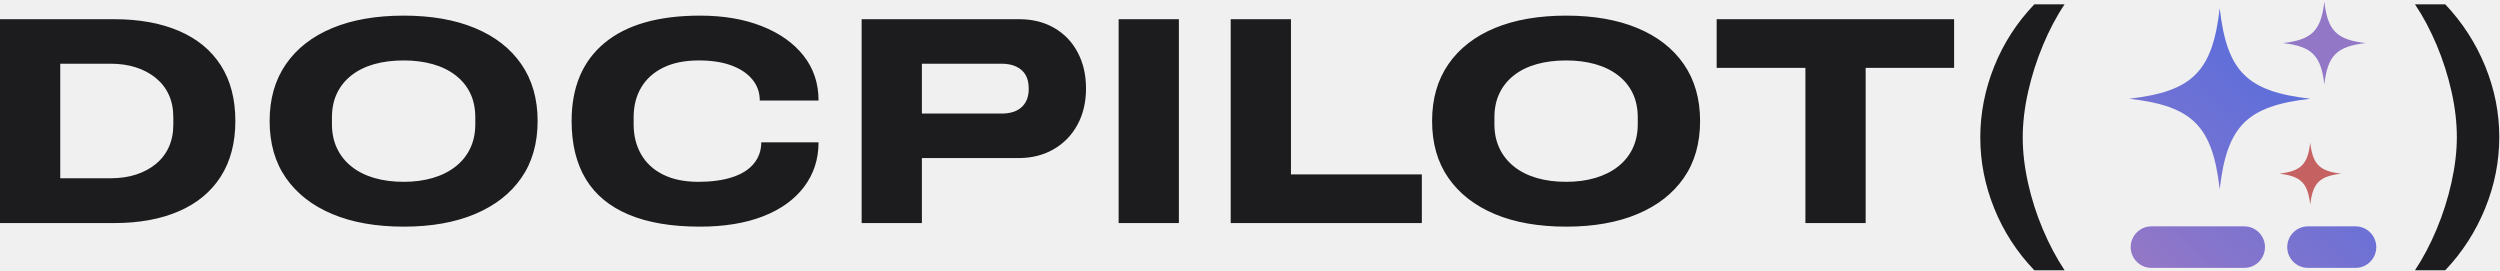
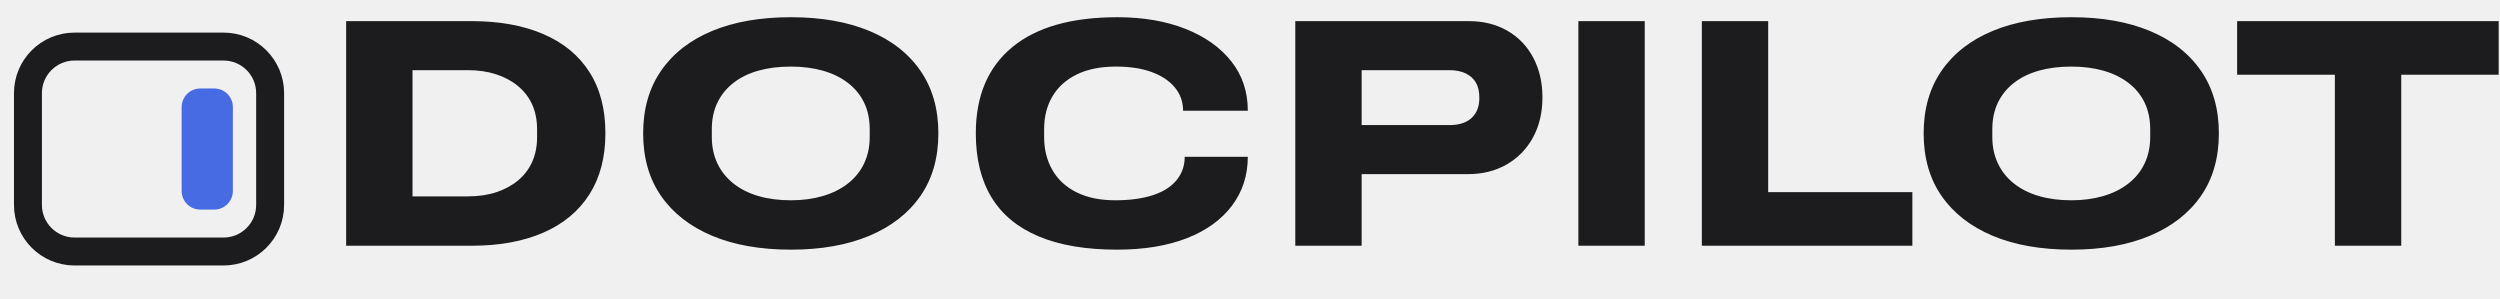
- <svg xmlns="http://www.w3.org/2000/svg" width="1432" height="155" viewBox="0 0 1432 155" fill="none">
-   <g clip-path="url(#clip0_2050_11)">
-     <path d="M0 127.78V10.99H65.28C79.673 10.99 92.083 13.23 102.51 17.71C112.937 22.184 120.927 28.757 126.48 37.43C132.033 46.097 134.81 56.72 134.81 69.3C134.81 81.767 132.033 92.364 126.48 101.09C120.927 109.817 112.937 116.447 102.51 120.98C92.083 125.514 79.673 127.78 65.28 127.78H0ZM34.51 102.11H63.24C68.68 102.11 73.583 101.404 77.95 99.99C82.31 98.57 86.107 96.53 89.34 93.87C92.567 91.204 95.03 87.974 96.73 84.18C98.43 80.38 99.28 76.1 99.28 71.34V67.26C99.28 62.387 98.43 58.08 96.73 54.34C95.03 50.6 92.567 47.4 89.34 44.74C86.107 42.074 82.31 40.034 77.95 38.62C73.583 37.2 68.68 36.49 63.24 36.49H34.51V102.11ZM231.28 129.82C215.413 129.82 201.757 127.414 190.31 122.6C178.863 117.78 170.023 110.894 163.79 101.94C157.557 92.987 154.44 82.107 154.44 69.3C154.44 56.607 157.557 45.754 163.79 36.74C170.023 27.734 178.863 20.85 190.31 16.09C201.757 11.33 215.413 8.95 231.28 8.95C247.033 8.95 260.633 11.33 272.08 16.09C283.527 20.85 292.367 27.734 298.6 36.74C304.833 45.754 307.95 56.607 307.95 69.3C307.95 82.107 304.833 92.987 298.6 101.94C292.367 110.894 283.527 117.78 272.08 122.6C260.633 127.414 247.033 129.82 231.28 129.82ZM231.28 104.15C237.287 104.15 242.81 103.414 247.85 101.94C252.897 100.467 257.26 98.287 260.94 95.4C264.627 92.507 267.433 89.02 269.36 84.94C271.287 80.86 272.25 76.27 272.25 71.17V67.26C272.25 62.047 271.287 57.43 269.36 53.41C267.433 49.384 264.627 45.954 260.94 43.12C257.26 40.287 252.897 38.16 247.85 36.74C242.81 35.327 237.287 34.62 231.28 34.62C225.047 34.62 219.407 35.327 214.36 36.74C209.32 38.16 204.987 40.287 201.36 43.12C197.733 45.954 194.957 49.384 193.03 53.41C191.103 57.43 190.14 62.047 190.14 67.26V71.17C190.14 76.27 191.103 80.86 193.03 84.94C194.957 89.02 197.733 92.507 201.36 95.4C204.987 98.287 209.32 100.467 214.36 101.94C219.407 103.414 225.047 104.15 231.28 104.15ZM400.86 129.82C384.653 129.82 371.083 127.527 360.15 122.94C349.21 118.347 341.02 111.574 335.58 102.62C330.14 93.667 327.42 82.56 327.42 69.3C327.42 49.92 333.71 35.017 346.29 24.59C358.87 14.164 377.117 8.95 401.03 8.95C414.403 8.95 426.19 10.964 436.39 14.99C446.59 19.01 454.553 24.647 460.28 31.9C466 39.154 468.86 47.71 468.86 57.57H435.2C435.2 52.924 433.757 48.874 430.87 45.42C427.977 41.96 423.953 39.297 418.8 37.43C413.64 35.557 407.49 34.62 400.35 34.62C392.303 34.62 385.503 35.98 379.95 38.7C374.397 41.42 370.177 45.217 367.29 50.09C364.397 54.964 362.95 60.63 362.95 67.09V71.34C362.95 77.687 364.367 83.354 367.2 88.34C370.033 93.327 374.227 97.21 379.78 99.99C385.333 102.764 392.077 104.15 400.01 104.15C407.49 104.15 413.95 103.274 419.39 101.52C424.83 99.76 428.967 97.154 431.8 93.7C434.633 90.24 436.05 86.187 436.05 81.54H468.86C468.86 91.174 466.113 99.647 460.62 106.96C455.12 114.267 447.3 119.904 437.16 123.87C427.013 127.837 414.913 129.82 400.86 129.82ZM493.55 127.78V10.99H583.82C591.413 10.99 598.1 12.664 603.88 16.01C609.66 19.35 614.137 24.024 617.31 30.03C620.483 36.037 622.07 42.894 622.07 50.6C622.07 58.534 620.427 65.504 617.14 71.51C613.853 77.517 609.29 82.194 603.45 85.54C597.617 88.88 590.903 90.55 583.31 90.55H528.06V127.78H493.55ZM528.06 65.05H573.62C578.72 65.05 582.6 63.804 585.26 61.31C587.927 58.817 589.26 55.36 589.26 50.94C589.26 47.654 588.663 44.99 587.47 42.95C586.283 40.91 584.527 39.324 582.2 38.19C579.88 37.057 577.02 36.49 573.62 36.49H528.06V65.05ZM640.75 127.78V10.99H675.26V127.78H640.75ZM704.95 127.78V10.99H739.46V99.9H814.43V127.78H704.95ZM897.14 129.82C881.273 129.82 867.617 127.414 856.17 122.6C844.723 117.78 835.883 110.894 829.65 101.94C823.417 92.987 820.3 82.107 820.3 69.3C820.3 56.607 823.417 45.754 829.65 36.74C835.883 27.734 844.723 20.85 856.17 16.09C867.617 11.33 881.273 8.95 897.14 8.95C912.893 8.95 926.493 11.33 937.94 16.09C949.387 20.85 958.227 27.734 964.46 36.74C970.693 45.754 973.81 56.607 973.81 69.3C973.81 82.107 970.693 92.987 964.46 101.94C958.227 110.894 949.387 117.78 937.94 122.6C926.493 127.414 912.893 129.82 897.14 129.82ZM897.14 104.15C903.147 104.15 908.673 103.414 913.72 101.94C918.76 100.467 923.123 98.287 926.81 95.4C930.49 92.507 933.293 89.02 935.22 84.94C937.147 80.86 938.11 76.27 938.11 71.17V67.26C938.11 62.047 937.147 57.43 935.22 53.41C933.293 49.384 930.49 45.954 926.81 43.12C923.123 40.287 918.76 38.16 913.72 36.74C908.673 35.327 903.147 34.62 897.14 34.62C890.907 34.62 885.27 35.327 880.23 36.74C875.183 38.16 870.847 40.287 867.22 43.12C863.593 45.954 860.817 49.384 858.89 53.41C856.963 57.43 856 62.047 856 67.26V71.17C856 76.27 856.963 80.86 858.89 84.94C860.817 89.02 863.593 92.507 867.22 95.4C870.847 98.287 875.183 100.467 880.23 101.94C885.27 103.414 890.907 104.15 897.14 104.15ZM1034.14 127.78V38.87H983.31V10.99H1119.31V38.87H1068.65V127.78H1034.14ZM1165.25 154.81C1155.28 144.384 1147.63 132.57 1142.3 119.37C1136.97 106.164 1134.31 92.647 1134.31 78.82C1134.31 64.88 1136.97 51.28 1142.3 38.02C1147.63 24.76 1155.28 12.917 1165.25 2.49H1182.59C1177.94 9.404 1173.81 17.224 1170.18 25.95C1166.55 34.677 1163.72 43.574 1161.68 52.64C1159.64 61.707 1158.62 70.434 1158.62 78.82C1158.62 87.094 1159.64 95.794 1161.68 104.92C1163.72 114.04 1166.55 122.88 1170.18 131.44C1173.81 139.994 1177.94 147.784 1182.59 154.81H1165.25Z" fill="#1C1C1E" />
-     <g clip-path="url(#clip1_2050_11)">
-       <path d="M1271.45 4.7C1275.6 40.995 1287.01 52.402 1323.3 56.55C1287.01 60.698 1275.6 72.105 1271.45 108.4C1267.31 72.105 1255.9 60.698 1219.6 56.55C1255.9 52.402 1267.31 40.995 1271.45 4.7Z" fill="url(#paint0_linear_2050_11)" />
-       <path d="M1331.38 0.96C1333.28 17.561 1338.49 22.778 1355.09 24.675C1338.49 26.572 1333.28 31.79 1331.38 48.39C1329.48 31.79 1324.26 26.572 1307.66 24.675C1324.26 22.778 1329.48 17.561 1331.38 0.96Z" fill="#9277C7" />
-       <path d="M1323.3 81.71C1324.73 94.145 1328.63 98.054 1341.07 99.475C1328.63 100.896 1324.73 104.804 1323.3 117.24C1321.88 104.804 1317.97 100.896 1305.54 99.475C1317.97 98.054 1321.88 94.145 1323.3 81.71Z" fill="#C56161" />
-       <path d="M1285.48 129.65H1232.35C1225.78 129.65 1220.45 134.978 1220.45 141.55C1220.45 148.122 1225.78 153.45 1232.35 153.45H1285.48C1292.05 153.45 1297.38 148.122 1297.38 141.55C1297.38 134.978 1292.05 129.65 1285.48 129.65Z" fill="url(#paint1_linear_2050_11)" />
-       <path d="M1349.23 129.65H1322.03C1315.46 129.65 1310.13 134.978 1310.13 141.55C1310.13 148.122 1315.46 153.45 1322.03 153.45H1349.23C1355.8 153.45 1361.13 148.122 1361.13 141.55C1361.13 134.978 1355.8 129.65 1349.23 129.65Z" fill="url(#paint2_linear_2050_11)" />
-     </g>
-     <path d="M1400.65 2.49C1410.51 12.917 1418.13 24.73 1423.52 37.93C1428.9 51.137 1431.59 64.654 1431.59 78.48C1431.59 92.42 1428.9 106.02 1423.52 119.28C1418.13 132.54 1410.51 144.384 1400.65 154.81H1383.31C1387.96 147.784 1392.09 139.937 1395.72 131.27C1399.35 122.597 1402.18 113.67 1404.22 104.49C1406.26 95.31 1407.28 86.64 1407.28 78.48C1407.28 70.207 1406.26 61.51 1404.22 52.39C1402.18 43.264 1399.35 34.394 1395.72 25.78C1392.09 17.167 1387.96 9.404 1383.31 2.49H1400.65Z" fill="#1C1C1E" />
+ <svg xmlns="http://www.w3.org/2000/svg" width="1300" height="155" viewBox="0 0 1300 155" fill="none">
+   <g transform="scale(2.421875)">
+     <rect x="6" y="10" width="52" height="44" rx="10" fill="none" stroke="#1C1C1E" stroke-width="6" />
+     <rect x="39" y="19" width="11" height="26" rx="4" fill="#476BE3" />
  </g>
-   <defs>
-     <linearGradient id="paint0_linear_2050_11" x1="1480.93" y1="106.326" x2="1325.38" y2="279.505" gradientUnits="userSpaceOnUse">
-       <stop stop-color="#476BE3" />
-       <stop offset="1" stop-color="#9277C7" />
-     </linearGradient>
-     <linearGradient id="paint1_linear_2050_11" x1="1359.85" y1="9.8" x2="1232.35" y2="151.75" gradientUnits="userSpaceOnUse">
-       <stop stop-color="#476BE3" />
-       <stop offset="1" stop-color="#9277C7" />
-     </linearGradient>
-     <linearGradient id="paint2_linear_2050_11" x1="1359.85" y1="9.8" x2="1232.35" y2="151.75" gradientUnits="userSpaceOnUse">
-       <stop stop-color="#476BE3" />
-       <stop offset="1" stop-color="#9277C7" />
-     </linearGradient>
-     <clipPath id="clip0_2050_11">
-       <rect width="1432" height="155" fill="white" />
-     </clipPath>
-     <clipPath id="clip1_2050_11">
-       <rect width="143" height="154" fill="white" transform="translate(1219)" />
-     </clipPath>
-   </defs>
+   <path transform="translate(180 0)" d="M0 127.78V10.99H65.28C79.673 10.99 92.083 13.23 102.51 17.71C112.937 22.184 120.927 28.757 126.48 37.43C132.033 46.097 134.81 56.72 134.81 69.3C134.81 81.767 132.033 92.364 126.48 101.09C120.927 109.817 112.937 116.447 102.51 120.98C92.083 125.514 79.673 127.78 65.28 127.78H0ZM34.51 102.11H63.24C68.68 102.11 73.583 101.404 77.95 99.99C82.31 98.57 86.107 96.53 89.34 93.87C92.567 91.204 95.03 87.974 96.73 84.18C98.43 80.38 99.28 76.1 99.28 71.34V67.26C99.28 62.387 98.43 58.08 96.73 54.34C95.03 50.6 92.567 47.4 89.34 44.74C86.107 42.074 82.31 40.034 77.95 38.62C73.583 37.2 68.68 36.49 63.24 36.49H34.51V102.11ZM231.28 129.82C215.413 129.82 201.757 127.414 190.31 122.6C178.863 117.78 170.023 110.894 163.79 101.94C157.557 92.987 154.44 82.107 154.44 69.3C154.44 56.607 157.557 45.754 163.79 36.74C170.023 27.734 178.863 20.85 190.31 16.09C201.757 11.33 215.413 8.95 231.28 8.95C247.033 8.95 260.633 11.33 272.08 16.09C283.527 20.85 292.367 27.734 298.6 36.74C304.833 45.754 307.95 56.607 307.95 69.3C307.95 82.107 304.833 92.987 298.6 101.94C292.367 110.894 283.527 117.78 272.08 122.6C260.633 127.414 247.033 129.82 231.28 129.82ZM231.28 104.15C237.287 104.15 242.81 103.414 247.85 101.94C252.897 100.467 257.26 98.287 260.94 95.4C264.627 92.507 267.433 89.02 269.36 84.94C271.287 80.86 272.25 76.27 272.25 71.17V67.26C272.25 62.047 271.287 57.43 269.36 53.41C267.433 49.384 264.627 45.954 260.94 43.12C257.26 40.287 252.897 38.16 247.85 36.74C242.81 35.327 237.287 34.62 231.28 34.62C225.047 34.62 219.407 35.327 214.36 36.74C209.32 38.16 204.987 40.287 201.36 43.12C197.733 45.954 194.957 49.384 193.03 53.41C191.103 57.43 190.14 62.047 190.14 67.26V71.17C190.14 76.27 191.103 80.86 193.03 84.94C194.957 89.02 197.733 92.507 201.36 95.4C204.987 98.287 209.32 100.467 214.36 101.94C219.407 103.414 225.047 104.15 231.28 104.15ZM400.86 129.82C384.653 129.82 371.083 127.527 360.15 122.94C349.21 118.347 341.02 111.574 335.58 102.62C330.14 93.667 327.42 82.56 327.42 69.3C327.42 49.92 333.71 35.017 346.29 24.59C358.87 14.164 377.117 8.95 401.03 8.95C414.403 8.95 426.19 10.964 436.39 14.99C446.59 19.01 454.553 24.647 460.28 31.9C466 39.154 468.86 47.71 468.86 57.57H435.2C435.2 52.924 433.757 48.874 430.87 45.42C427.977 41.96 423.953 39.297 418.8 37.43C413.64 35.557 407.49 34.62 400.35 34.62C392.303 34.62 385.503 35.98 379.95 38.7C374.397 41.42 370.177 45.217 367.29 50.09C364.397 54.964 362.95 60.63 362.95 67.09V71.34C362.95 77.687 364.367 83.354 367.2 88.34C370.033 93.327 374.227 97.21 379.78 99.99C385.333 102.764 392.077 104.15 400.01 104.15C407.49 104.15 413.95 103.274 419.39 101.52C424.83 99.76 428.967 97.154 431.8 93.7C434.633 90.24 436.05 86.187 436.05 81.54H468.86C468.86 91.174 466.113 99.647 460.62 106.96C455.12 114.267 447.3 119.904 437.16 123.87C427.013 127.837 414.913 129.82 400.86 129.82ZM493.55 127.78V10.99H583.82C591.413 10.99 598.1 12.664 603.88 16.01C609.66 19.35 614.137 24.024 617.31 30.03C620.483 36.037 622.07 42.894 622.07 50.6C622.07 58.534 620.427 65.504 617.14 71.51C613.853 77.517 609.29 82.194 603.45 85.54C597.617 88.88 590.903 90.55 583.31 90.55H528.06V127.78H493.55ZM528.06 65.05H573.62C578.72 65.05 582.6 63.804 585.26 61.31C587.927 58.817 589.26 55.36 589.26 50.94C589.26 47.654 588.663 44.99 587.47 42.95C586.283 40.91 584.527 39.324 582.2 38.19C579.88 37.057 577.02 36.49 573.62 36.49H528.06V65.05ZM640.75 127.78V10.99H675.26V127.78H640.75ZM704.95 127.78V10.99H739.46V99.9H814.43V127.78H704.95ZM897.14 129.82C881.273 129.82 867.617 127.414 856.17 122.6C844.723 117.78 835.883 110.894 829.65 101.94C823.417 92.987 820.3 82.107 820.3 69.3C820.3 56.607 823.417 45.754 829.65 36.74C835.883 27.734 844.723 20.85 856.17 16.09C867.617 11.33 881.273 8.95 897.14 8.95C912.893 8.95 926.493 11.33 937.94 16.09C949.387 20.85 958.227 27.734 964.46 36.74C970.693 45.754 973.81 56.607 973.81 69.3C973.81 82.107 970.693 92.987 964.46 101.94C958.227 110.894 949.387 117.78 937.94 122.6C926.493 127.414 912.893 129.82 897.14 129.82ZM897.14 104.15C903.147 104.15 908.673 103.414 913.72 101.94C918.76 100.467 923.123 98.287 926.81 95.4C930.49 92.507 933.293 89.02 935.22 84.94C937.147 80.86 938.11 76.27 938.11 71.17V67.26C938.11 62.047 937.147 57.43 935.22 53.41C933.293 49.384 930.49 45.954 926.81 43.12C923.123 40.287 918.76 38.16 913.72 36.74C908.673 35.327 903.147 34.62 897.14 34.62C890.907 34.62 885.27 35.327 880.23 36.74C875.183 38.16 870.847 40.287 867.22 43.12C863.593 45.954 860.817 49.384 858.89 53.41C856.963 57.43 856 62.047 856 67.26V71.17C856 76.27 856.963 80.86 858.89 84.94C860.817 89.02 863.593 92.507 867.22 95.4C870.847 98.287 875.183 100.467 880.23 101.94C885.27 103.414 890.907 104.15 897.14 104.15ZM1034.14 127.78V38.87H983.31V10.99H1119.31V38.87H1068.65V127.78H1034.14Z" fill="#1C1C1E" />
</svg>
